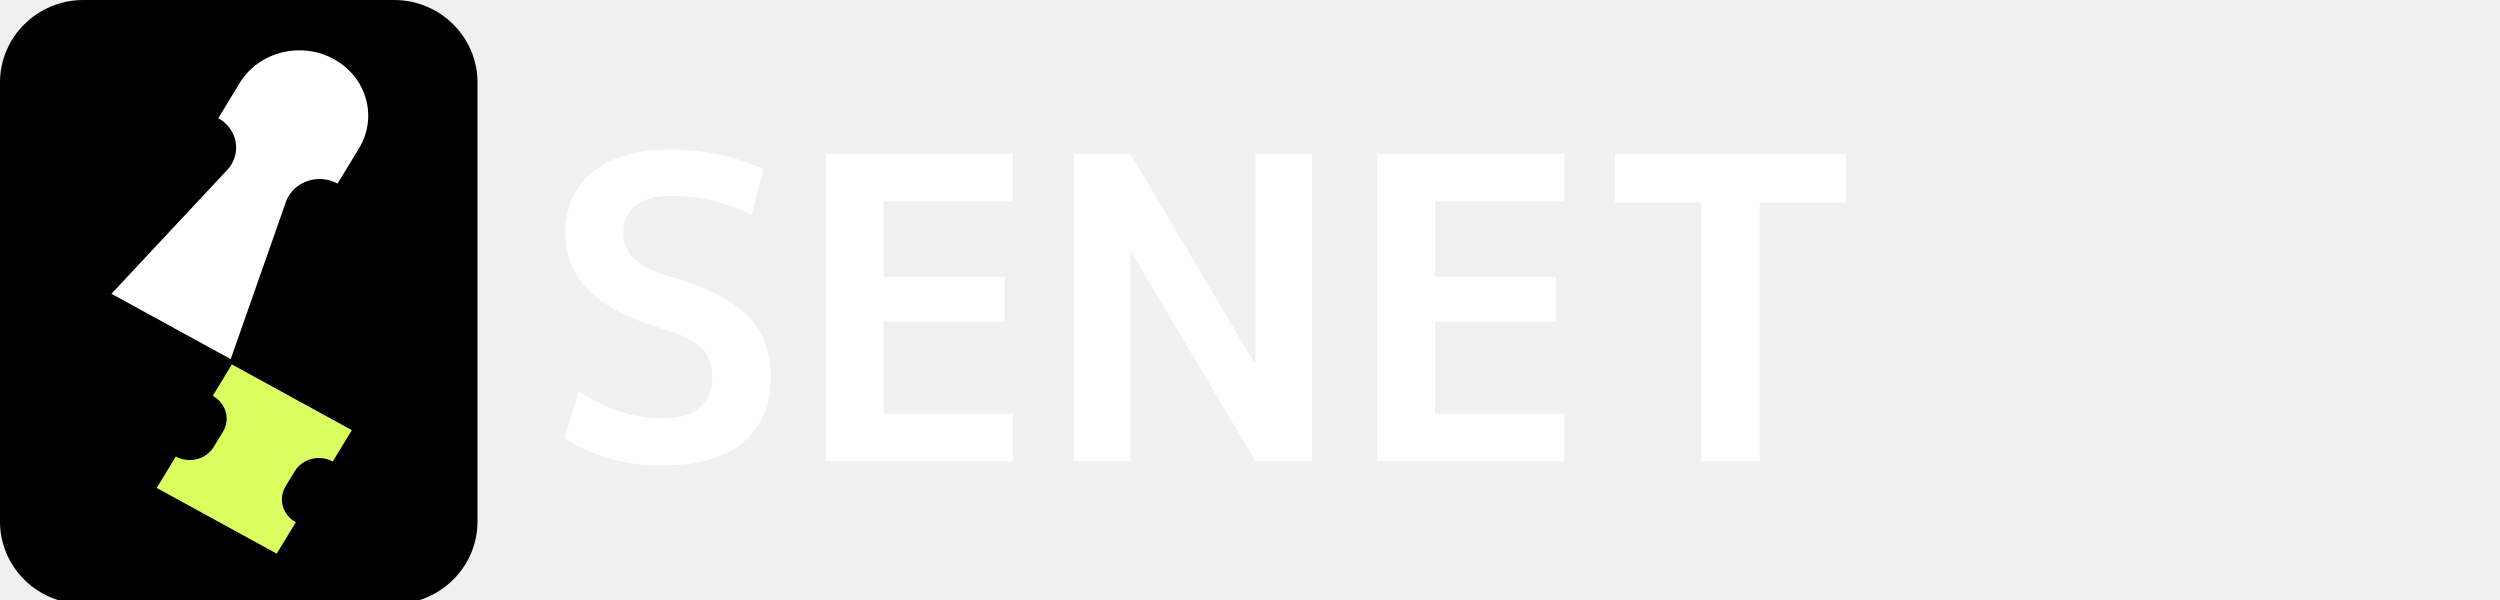
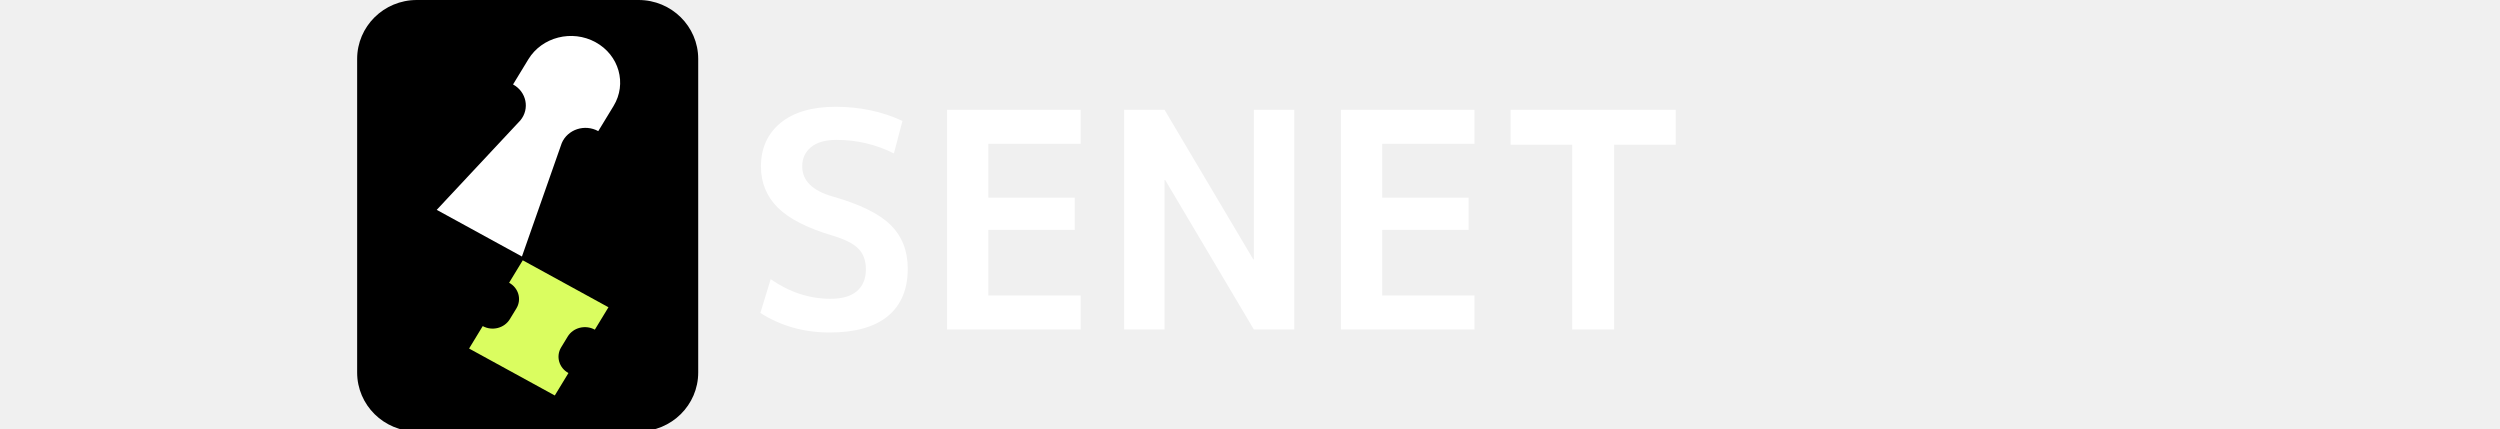
- <svg xmlns="http://www.w3.org/2000/svg" width="5000" height="1200" viewBox="0 0 5000 1200" fill="none">
+ <svg xmlns="http://www.w3.org/2000/svg" width="7000" height="1200" viewBox="0 0 5000 1200" fill="none">
  <path d="M3692 307.427V405.176H3519.48V922.574H3402.26V405.176H3229.74V307.427H3692Z" fill="white" />
  <path d="M2870.18 402.648V553.486H3112.04V643.651H2870.18V827.352H3128.55V922.574H2754.61V307.427H3128.55V402.648H2870.18Z" fill="white" />
  <path d="M2147.61 922.574V307.427H2260.7L2509.16 726.232H2510.81V307.427H2623.9V922.574H2510.81L2262.35 503.768H2260.7V922.574H2147.61Z" fill="white" />
  <path d="M1767.41 402.648V553.486H2009.27V643.651H1767.41V827.352H2025.78V922.574H1651.85V307.427H2025.78V402.648H1767.41Z" fill="white" />
  <path d="M1502.94 429.613C1452.86 404.333 1399.2 391.693 1341.97 391.693C1311.15 391.693 1287.49 398.435 1270.98 411.917C1254.47 425.4 1246.22 443.377 1246.22 465.848C1246.22 505.734 1274.56 533.823 1331.24 550.115C1408.28 572.024 1462.49 598.708 1493.85 630.168C1525.77 661.628 1541.73 702.356 1541.73 752.355C1541.73 810.218 1523.02 854.598 1485.6 885.496C1448.18 915.832 1393.97 931 1322.98 931C1250.89 931 1186.23 912.742 1129 876.227L1157.89 781.848C1210.72 818.364 1266.58 836.621 1325.46 836.621C1357.93 836.621 1382.42 829.599 1398.93 815.555C1415.99 800.948 1424.52 780.444 1424.52 754.04C1424.52 729.884 1417.64 710.783 1403.88 696.739C1390.67 682.694 1366.46 670.335 1331.24 659.661C1260.8 638.876 1209.62 612.753 1177.7 581.293C1146.33 549.834 1130.65 511.352 1130.65 465.848C1130.65 415.288 1148.81 374.84 1185.13 344.504C1222 314.168 1273.46 299 1339.49 299C1407.73 299 1470.19 312.202 1526.87 338.605L1502.94 429.613Z" fill="white" />
  <path d="M0 165.027C0 73.885 74.75 0 166.958 0H788.042C880.25 0 955 73.885 955 165.027V1042.97C955 1134.11 880.25 1208 788.042 1208H166.958C74.75 1208 0 1134.11 0 1042.97V165.027Z" fill="black" />
  <path d="M665.494 923.116L703.689 860.299L463.714 728.846L425.518 791.663C452.074 806.21 461.204 838.412 445.87 863.605L427.47 893.757C412.136 918.95 378.192 927.612 351.637 913.065L313.441 975.883L553.417 1107.34L591.612 1044.52C565.057 1029.97 555.926 997.703 571.26 972.51L589.591 942.358C604.925 917.165 638.938 908.503 665.494 923.05V923.116Z" fill="#DAFD60" />
  <path d="M717.982 296.74C756.038 234.254 733.456 154.311 667.589 118.207C601.723 82.104 517.457 103.528 479.401 166.014L436.536 236.436C474.243 257.066 483.931 304.609 457.027 337.075L222.834 587.587L461.415 718.247L572.938 400.62C589.178 362.268 637.41 346.465 675.117 367.162L717.982 296.74Z" fill="white" />
</svg>
